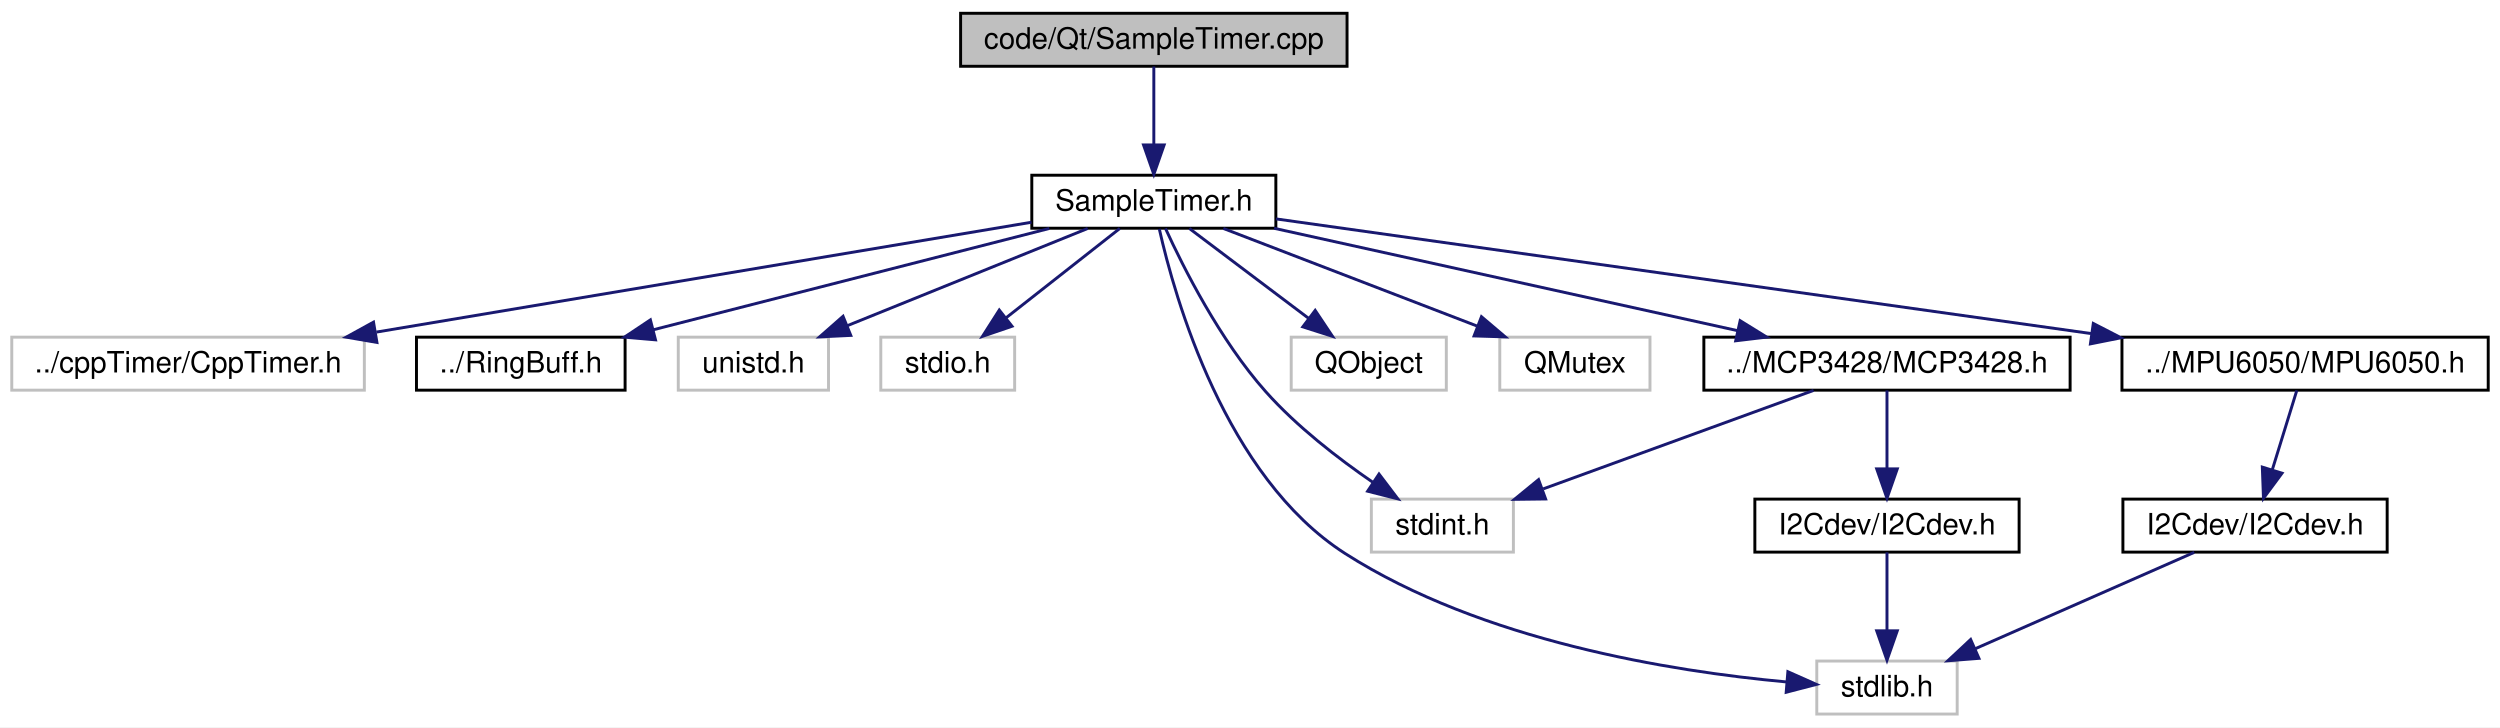
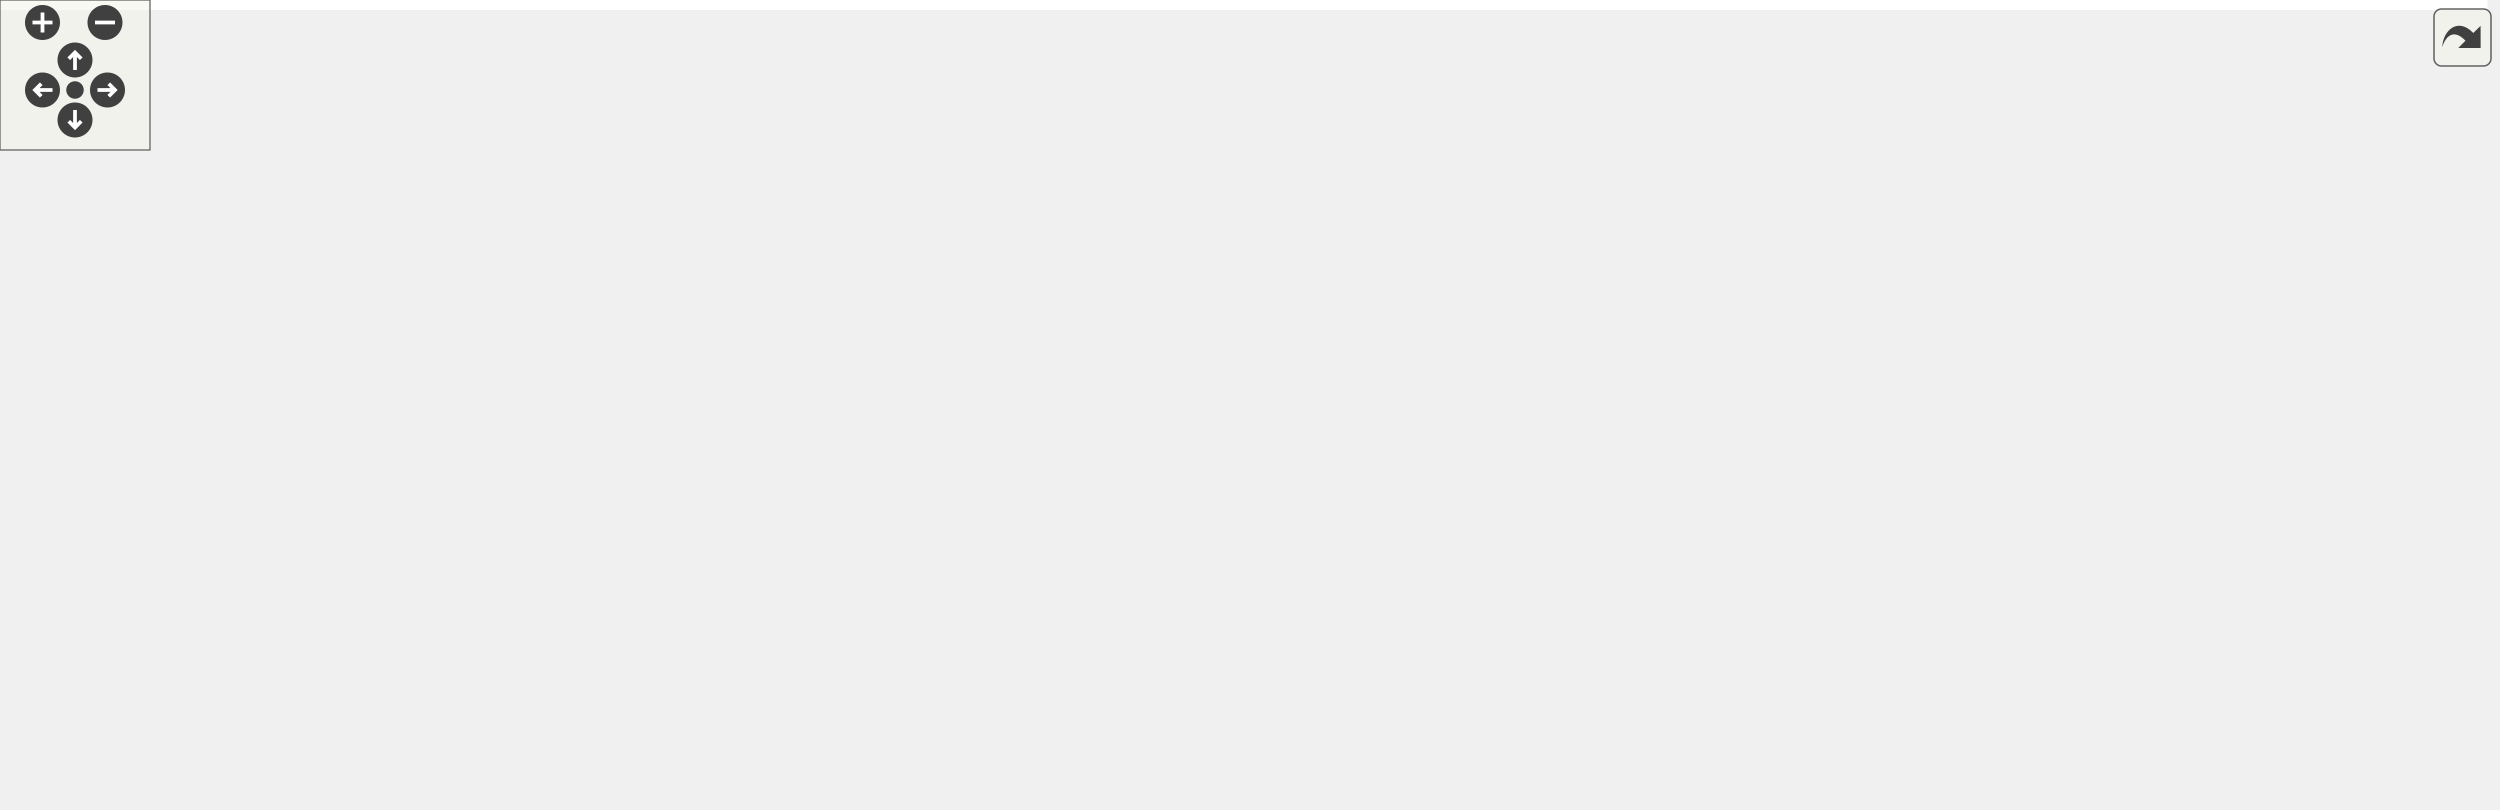
- <svg xmlns="http://www.w3.org/2000/svg" xmlns:xlink="http://www.w3.org/1999/xlink" width="849pt" height="247pt" viewBox="0.00 0.00 849.07 247.00">
-   <g id="graph0" class="graph" transform="scale(1 1) rotate(0) translate(4 243)">
-     <polygon fill="#ffffff" stroke="transparent" points="-4,4 -4,-243 845.067,-243 845.067,4 -4,4" />
-     <g id="node1" class="node">
-       <g id="a_node1">
-         <a xlink:title=" ">
-           <polygon fill="#bfbfbf" stroke="#000000" points="322.25,-220.5 322.25,-238.5 453.495,-238.5 453.495,-220.5 322.25,-220.5" />
-           <text text-anchor="middle" x="387.873" y="-226.5" font-family="Helvetica,sans-Serif" font-size="10.00" fill="#000000">code/Qt/SampleTimer.cpp</text>
-         </a>
-       </g>
-     </g>
-     <g id="node2" class="node">
-       <g id="a_node2">
-         <a xlink:href="_sample_timer_8h.html" target="_top" xlink:title=" ">
-           <polygon fill="#ffffff" stroke="#000000" points="346.43,-165.5 346.43,-183.5 429.315,-183.5 429.315,-165.5 346.43,-165.5" />
-           <text text-anchor="middle" x="387.873" y="-171.5" font-family="Helvetica,sans-Serif" font-size="10.00" fill="#000000">SampleTimer.h</text>
-         </a>
-       </g>
-     </g>
-     <g id="edge1" class="edge">
-       <path fill="none" stroke="#191970" d="M387.873,-220.418C387.873,-213.216 387.873,-202.896 387.873,-193.863" />
-       <polygon fill="#191970" stroke="#191970" points="391.373,-193.779 387.873,-183.78 384.373,-193.78 391.373,-193.779" />
-     </g>
-     <g id="node3" class="node">
-       <g id="a_node3">
-         <a xlink:title=" ">
-           <polygon fill="#ffffff" stroke="#bfbfbf" points="0,-110.5 0,-128.5 119.745,-128.5 119.745,-110.5 0,-110.5" />
-           <text text-anchor="middle" x="59.873" y="-116.5" font-family="Helvetica,sans-Serif" font-size="10.00" fill="#000000">../cppTimer/CppTimer.h</text>
-         </a>
-       </g>
-     </g>
-     <g id="edge2" class="edge">
-       <path fill="none" stroke="#191970" d="M346.331,-167.534C290.206,-158.123 189.625,-141.257 123.823,-130.224" />
-       <polygon fill="#191970" stroke="#191970" points="124.014,-126.707 113.573,-128.505 122.857,-133.61 124.014,-126.707" />
-     </g>
-     <g id="node4" class="node">
-       <g id="a_node4">
-         <a xlink:href="_ring_buff_8h.html" target="_top" xlink:title=" ">
-           <polygon fill="#ffffff" stroke="#000000" points="137.446,-110.5 137.446,-128.5 208.299,-128.5 208.299,-110.5 137.446,-110.5" />
-           <text text-anchor="middle" x="172.873" y="-116.5" font-family="Helvetica,sans-Serif" font-size="10.00" fill="#000000">../RingBuff.h</text>
-         </a>
-       </g>
-     </g>
-     <g id="edge3" class="edge">
-       <path fill="none" stroke="#191970" d="M352.37,-165.418C315.536,-155.995 257.831,-141.234 217.834,-131.002" />
-       <polygon fill="#191970" stroke="#191970" points="218.626,-127.592 208.071,-128.504 216.891,-134.373 218.626,-127.592" />
-     </g>
-     <g id="node5" class="node">
-       <g id="a_node5">
-         <a xlink:title=" ">
-           <polygon fill="#ffffff" stroke="#bfbfbf" points="226.36,-110.5 226.36,-128.5 277.385,-128.5 277.385,-110.5 226.36,-110.5" />
-           <text text-anchor="middle" x="251.873" y="-116.5" font-family="Helvetica,sans-Serif" font-size="10.00" fill="#000000">unistd.h</text>
-         </a>
-       </g>
-     </g>
-     <g id="edge4" class="edge">
-       <path fill="none" stroke="#191970" d="M365.415,-165.418C343.169,-156.422 308.889,-142.558 283.813,-132.417" />
-       <polygon fill="#191970" stroke="#191970" points="284.946,-129.1 274.364,-128.596 282.322,-135.589 284.946,-129.1" />
-     </g>
-     <g id="node6" class="node">
-       <g id="a_node6">
-         <a xlink:title=" ">
-           <polygon fill="#ffffff" stroke="#bfbfbf" points="295.141,-110.5 295.141,-128.5 340.604,-128.5 340.604,-110.5 295.141,-110.5" />
-           <text text-anchor="middle" x="317.873" y="-116.5" font-family="Helvetica,sans-Serif" font-size="10.00" fill="#000000">stdio.h</text>
-         </a>
-       </g>
-     </g>
-     <g id="edge5" class="edge">
-       <path fill="none" stroke="#191970" d="M376.313,-165.418C365.839,-157.188 350.179,-144.884 337.706,-135.084" />
-       <polygon fill="#191970" stroke="#191970" points="339.708,-132.206 329.683,-128.78 335.384,-137.71 339.708,-132.206" />
-     </g>
-     <g id="node7" class="node">
-       <g id="a_node7">
-         <a xlink:title=" ">
-           <polygon fill="#ffffff" stroke="#bfbfbf" points="461.752,-55.5 461.752,-73.5 509.993,-73.5 509.993,-55.5 461.752,-55.5" />
-           <text text-anchor="middle" x="485.873" y="-61.5" font-family="Helvetica,sans-Serif" font-size="10.00" fill="#000000">stdint.h</text>
-         </a>
-       </g>
-     </g>
-     <g id="edge6" class="edge">
-       <path fill="none" stroke="#191970" d="M391.819,-165.442C397.852,-152.264 410.321,-127.477 425.873,-110 436.399,-98.171 450.397,-87.35 462.224,-79.231" />
-       <polygon fill="#191970" stroke="#191970" points="464.351,-82.02 470.752,-73.577 460.483,-76.185 464.351,-82.02" />
-     </g>
-     <g id="node8" class="node">
-       <g id="a_node8">
-         <a xlink:title=" ">
-           <polygon fill="#ffffff" stroke="#bfbfbf" points="613.03,-.5 613.03,-18.5 660.715,-18.5 660.715,-.5 613.03,-.5" />
-           <text text-anchor="middle" x="636.873" y="-6.5" font-family="Helvetica,sans-Serif" font-size="10.00" fill="#000000">stdlib.h</text>
-         </a>
-       </g>
-     </g>
-     <g id="edge7" class="edge">
-       <path fill="none" stroke="#191970" d="M389.728,-165.268C394.943,-142.027 412.092,-81.095 452.873,-55 499.237,-25.332 563.569,-15.009 602.594,-11.417" />
-       <polygon fill="#191970" stroke="#191970" points="603.213,-14.878 612.894,-10.572 602.641,-7.901 603.213,-14.878" />
-     </g>
-     <g id="node9" class="node">
-       <g id="a_node9">
-         <a xlink:title=" ">
-           <polygon fill="#ffffff" stroke="#bfbfbf" points="434.533,-110.5 434.533,-128.5 487.212,-128.5 487.212,-110.5 434.533,-110.5" />
-           <text text-anchor="middle" x="460.873" y="-116.5" font-family="Helvetica,sans-Serif" font-size="10.00" fill="#000000">QObject</text>
-         </a>
-       </g>
-     </g>
-     <g id="edge8" class="edge">
-       <path fill="none" stroke="#191970" d="M399.927,-165.418C410.956,-157.108 427.496,-144.647 440.563,-134.802" />
-       <polygon fill="#191970" stroke="#191970" points="442.675,-137.592 448.556,-128.78 438.463,-132.002 442.675,-137.592" />
-     </g>
-     <g id="node10" class="node">
-       <g id="a_node10">
-         <a xlink:title=" ">
-           <polygon fill="#ffffff" stroke="#bfbfbf" points="505.368,-110.5 505.368,-128.5 556.377,-128.5 556.377,-110.5 505.368,-110.5" />
-           <text text-anchor="middle" x="530.873" y="-116.5" font-family="Helvetica,sans-Serif" font-size="10.00" fill="#000000">QMutex</text>
-         </a>
-       </g>
-     </g>
-     <g id="edge9" class="edge">
-       <path fill="none" stroke="#191970" d="M411.486,-165.418C434.98,-156.382 471.241,-142.435 497.637,-132.283" />
-       <polygon fill="#191970" stroke="#191970" points="499.147,-135.452 507.224,-128.596 496.634,-128.919 499.147,-135.452" />
-     </g>
-     <g id="node11" class="node">
-       <g id="a_node11">
-         <a xlink:href="_m_c_p3428_8h.html" target="_top" xlink:title=" ">
-           <polygon fill="#ffffff" stroke="#000000" points="574.678,-110.5 574.678,-128.5 699.067,-128.5 699.067,-110.5 574.678,-110.5" />
-           <text text-anchor="middle" x="636.873" y="-116.5" font-family="Helvetica,sans-Serif" font-size="10.00" fill="#000000">../MCP3428/MCP3428.h</text>
-         </a>
-       </g>
-     </g>
-     <g id="edge10" class="edge">
-       <path fill="none" stroke="#191970" d="M428.711,-165.48C471.771,-155.968 539.683,-140.968 586.148,-130.704" />
-       <polygon fill="#191970" stroke="#191970" points="587.002,-134.1 596.012,-128.525 585.492,-127.265 587.002,-134.1" />
-     </g>
-     <g id="node13" class="node">
-       <g id="a_node13">
-         <a xlink:href="_m_p_u6050_8h.html" target="_top" xlink:title=" ">
-           <polygon fill="#ffffff" stroke="#000000" points="716.678,-110.5 716.678,-128.5 841.067,-128.5 841.067,-110.5 716.678,-110.5" />
-           <text text-anchor="middle" x="778.873" y="-116.5" font-family="Helvetica,sans-Serif" font-size="10.00" fill="#000000">../MPU6050/MPU6050.h</text>
-         </a>
-       </g>
-     </g>
-     <g id="edge14" class="edge">
-       <path fill="none" stroke="#191970" d="M429.346,-168.666C495.22,-159.4 624.63,-141.196 706.164,-129.727" />
-       <polygon fill="#191970" stroke="#191970" points="706.939,-133.153 716.354,-128.294 705.964,-126.221 706.939,-133.153" />
-     </g>
-     <g id="edge11" class="edge">
-       <path fill="none" stroke="#191970" d="M611.938,-110.418C586.871,-101.287 548.041,-87.144 520.099,-76.967" />
-       <polygon fill="#191970" stroke="#191970" points="520.937,-73.547 510.343,-73.413 518.541,-80.124 520.937,-73.547" />
-     </g>
-     <g id="node12" class="node">
-       <g id="a_node12">
-         <a xlink:href="_m_c_p3428_2_i2_cdev_2_i2_cdev_8h.html" target="_top" xlink:title=" ">
-           <polygon fill="#ffffff" stroke="#000000" points="591.998,-55.5 591.998,-73.5 681.748,-73.5 681.748,-55.5 591.998,-55.5" />
-           <text text-anchor="middle" x="636.873" y="-61.5" font-family="Helvetica,sans-Serif" font-size="10.00" fill="#000000">I2Cdev/I2Cdev.h</text>
-         </a>
-       </g>
-     </g>
-     <g id="edge12" class="edge">
-       <path fill="none" stroke="#191970" d="M636.873,-110.418C636.873,-103.216 636.873,-92.896 636.873,-83.863" />
-       <polygon fill="#191970" stroke="#191970" points="640.373,-83.779 636.873,-73.779 633.373,-83.779 640.373,-83.779" />
-     </g>
-     <g id="edge13" class="edge">
-       <path fill="none" stroke="#191970" d="M636.873,-55.418C636.873,-48.216 636.873,-37.896 636.873,-28.863" />
-       <polygon fill="#191970" stroke="#191970" points="640.373,-28.779 636.873,-18.779 633.373,-28.779 640.373,-28.779" />
-     </g>
-     <g id="node14" class="node">
-       <g id="a_node14">
-         <a xlink:href="_m_p_u6050_2_i2_cdev_2_i2_cdev_8h.html" target="_top" xlink:title=" ">
-           <polygon fill="#ffffff" stroke="#000000" points="716.998,-55.5 716.998,-73.5 806.748,-73.5 806.748,-55.5 716.998,-55.5" />
-           <text text-anchor="middle" x="761.873" y="-61.5" font-family="Helvetica,sans-Serif" font-size="10.00" fill="#000000">I2Cdev/I2Cdev.h</text>
-         </a>
-       </g>
-     </g>
-     <g id="edge15" class="edge">
-       <path fill="none" stroke="#191970" d="M776.065,-110.418C773.815,-103.137 770.579,-92.669 767.766,-83.566" />
-       <polygon fill="#191970" stroke="#191970" points="771.038,-82.3 764.741,-73.779 764.35,-84.367 771.038,-82.3" />
-     </g>
-     <g id="edge16" class="edge">
-       <path fill="none" stroke="#191970" d="M741.231,-55.418C720.966,-46.501 689.834,-32.803 666.844,-22.687" />
-       <polygon fill="#191970" stroke="#191970" points="668.107,-19.419 657.544,-18.596 665.288,-25.827 668.107,-19.419" />
+ <svg xmlns="http://www.w3.org/2000/svg" xmlns:xlink="http://www.w3.org/1999/xlink" id="main" version="1.1" xml:space="preserve">
+   <style type="text/css">
+ .edge:hover path { stroke: red; }
+ .edge:hover polygon { stroke: red; fill: red; }
+ </style>
+   <defs>
+     <circle id="rim" cx="0" cy="0" r="7" />
+     <circle id="rim2" cx="0" cy="0" r="3.5" />
+     <g id="zoomPlus">
+       <use xlink:href="#rim" fill="#404040">
+         <set attributeName="fill" to="#808080" begin="zoomplus.mouseover" end="zoomplus.mouseout" />
+       </use>
+       <path d="M-4,0h8M0,-4v8" fill="none" stroke="white" stroke-width="1.5" pointer-events="none" />
+     </g>
+     <g id="zoomMin">
+       <use xlink:href="#rim" fill="#404040">
+         <set attributeName="fill" to="#808080" begin="zoomminus.mouseover" end="zoomminus.mouseout" />
+       </use>
+       <path d="M-4,0h8" fill="none" stroke="white" stroke-width="1.5" pointer-events="none" />
+     </g>
+     <g id="dirArrow">
+       <path fill="none" stroke="white" stroke-width="1.5" d="M0,-3.0v7 M-2.5,-0.5L0,-3.0L2.5,-0.5" />
+     </g>
+     <g id="resetDef">
+       <use xlink:href="#rim2" fill="#404040">
+         <set attributeName="fill" to="#808080" begin="reset.mouseover" end="reset.mouseout" />
+       </use>
+     </g>
+   </defs>
+   <svg id="graph" class="graph">
+     <g id="viewport">
+       <polygon fill="#ffffff" stroke="transparent" points="-4,4 -4,-263 995.067,-263 995.067,4 -4,4" />
+       <g id="node1" class="node">
+         <g id="a_node1">
+           <a xlink:title=" ">
+             <polygon fill="#bfbfbf" stroke="#000000" points="408.861,-220.5 408.861,-258.5 542.884,-258.5 542.884,-220.5 408.861,-220.5" />
+             <text text-anchor="start" x="416.861" y="-246.5" font-family="Helvetica,sans-Serif" font-size="10.00" fill="#000000">/Users/jamielee/Desktop</text>
+             <text text-anchor="start" x="416.861" y="-236.5" font-family="Helvetica,sans-Serif" font-size="10.00" fill="#000000">/uni stuff/RTE5/ENG5220</text>
+             <text text-anchor="middle" x="475.873" y="-226.5" font-family="Helvetica,sans-Serif" font-size="10.00" fill="#000000">/code/Qt/SampleTimer.cpp</text>
+           </a>
+         </g>
+       </g>
+       <g id="node2" class="node">
+         <g id="a_node2">
+           <a xlink:href="_sample_timer_8h.html" target="_top" xlink:title=" ">
+             <polygon fill="#ffffff" stroke="#000000" points="434.43,-165.5 434.43,-183.5 517.315,-183.5 517.315,-165.5 434.43,-165.5" />
+             <text text-anchor="middle" x="475.873" y="-171.5" font-family="Helvetica,sans-Serif" font-size="10.00" fill="#000000">SampleTimer.h</text>
+           </a>
+         </g>
+       </g>
+       <g id="edge1" class="edge">
+         <path fill="none" stroke="#191970" d="M475.873,-220.349C475.873,-212.008 475.873,-202.246 475.873,-193.879" />
+         <polygon fill="#191970" stroke="#191970" points="479.373,-193.598 475.873,-183.598 472.373,-193.598 479.373,-193.598" />
+       </g>
+       <g id="node3" class="node">
+         <g id="a_node3">
+           <a xlink:title=" ">
+             <polygon fill="#ffffff" stroke="#bfbfbf" points="0,-110.5 0,-128.5 119.745,-128.5 119.745,-110.5 0,-110.5" />
+             <text text-anchor="middle" x="59.873" y="-116.5" font-family="Helvetica,sans-Serif" font-size="10.00" fill="#000000">../cppTimer/CppTimer.h</text>
+           </a>
+         </g>
+       </g>
+       <g id="edge2" class="edge">
+         <path fill="none" stroke="#191970" d="M434.198,-169.124C370.883,-160.936 246.38,-144.76 130.214,-129.174" />
+         <polygon fill="#191970" stroke="#191970" points="130.457,-125.675 120.08,-127.813 129.525,-132.613 130.457,-125.675" />
+       </g>
+       <g id="node4" class="node">
+         <g id="a_node4">
+           <a xlink:href="_ring_buff_8h.html" target="_top" xlink:title=" ">
+             <polygon fill="#ffffff" stroke="#000000" points="138.111,-110.5 138.111,-128.5 235.634,-128.5 235.634,-110.5 138.111,-110.5" />
+             <text text-anchor="middle" x="186.873" y="-116.5" font-family="Helvetica,sans-Serif" font-size="10.00" fill="#000000">../filters/RingBuff.h</text>
+           </a>
+         </g>
+       </g>
+       <g id="edge3" class="edge">
+         <path fill="none" stroke="#191970" d="M434.158,-166.561C384.272,-157.067 300.5,-141.125 244.467,-130.461" />
+         <polygon fill="#191970" stroke="#191970" points="244.82,-126.965 234.341,-128.534 243.511,-133.842 244.82,-126.965" />
+       </g>
+       <g id="node5" class="node">
+         <g id="a_node5">
+           <a xlink:title=" ">
+             <polygon fill="#ffffff" stroke="#bfbfbf" points="253.36,-110.5 253.36,-128.5 304.385,-128.5 304.385,-110.5 253.36,-110.5" />
+             <text text-anchor="middle" x="278.873" y="-116.5" font-family="Helvetica,sans-Serif" font-size="10.00" fill="#000000">unistd.h</text>
+           </a>
+         </g>
+       </g>
+       <g id="edge4" class="edge">
+         <path fill="none" stroke="#191970" d="M443.342,-165.418C407.78,-155.489 350.987,-139.633 314.314,-129.395" />
+         <polygon fill="#191970" stroke="#191970" points="315.111,-125.984 304.538,-126.666 313.229,-132.726 315.111,-125.984" />
+       </g>
+       <g id="node6" class="node">
+         <g id="a_node6">
+           <a xlink:title=" ">
+             <polygon fill="#ffffff" stroke="#bfbfbf" points="322.141,-110.5 322.141,-128.5 367.604,-128.5 367.604,-110.5 322.141,-110.5" />
+             <text text-anchor="middle" x="344.873" y="-116.5" font-family="Helvetica,sans-Serif" font-size="10.00" fill="#000000">stdio.h</text>
+           </a>
+         </g>
+       </g>
+       <g id="edge5" class="edge">
+         <path fill="none" stroke="#191970" d="M454.241,-165.418C432.908,-156.461 400.085,-142.681 375.96,-132.552" />
+         <polygon fill="#191970" stroke="#191970" points="377.112,-129.24 366.537,-128.596 374.402,-135.694 377.112,-129.24" />
+       </g>
+       <g id="node7" class="node">
+         <g id="a_node7">
+           <a xlink:title=" ">
+             <polygon fill="#ffffff" stroke="#bfbfbf" points="673.752,-55.5 673.752,-73.5 721.993,-73.5 721.993,-55.5 673.752,-55.5" />
+             <text text-anchor="middle" x="697.873" y="-61.5" font-family="Helvetica,sans-Serif" font-size="10.00" fill="#000000">stdint.h</text>
+           </a>
+         </g>
+       </g>
+       <g id="edge6" class="edge">
+         <path fill="none" stroke="#191970" d="M517.7,-170.018C569.837,-163.616 654.9,-150.223 677.873,-129 690.239,-117.575 695.025,-98.671 696.844,-84.274" />
+         <polygon fill="#191970" stroke="#191970" points="700.364,-84.191 697.754,-73.923 693.391,-83.578 700.364,-84.191" />
+       </g>
+       <g id="node8" class="node">
+         <g id="a_node8">
+           <a xlink:title=" ">
+             <polygon fill="#ffffff" stroke="#bfbfbf" points="567.03,-.5 567.03,-18.5 614.715,-18.5 614.715,-.5 567.03,-.5" />
+             <text text-anchor="middle" x="590.873" y="-6.5" font-family="Helvetica,sans-Serif" font-size="10.00" fill="#000000">stdlib.h</text>
+           </a>
+         </g>
+       </g>
+       <g id="edge7" class="edge">
+         <path fill="none" stroke="#191970" d="M455.361,-165.444C441.133,-157.934 423.285,-145.769 414.873,-129 399.303,-97.964 449.633,-55.948 450.873,-55 482.111,-31.117 526.37,-19.507 556.715,-14.044" />
+         <polygon fill="#191970" stroke="#191970" points="557.536,-17.456 566.824,-12.358 556.385,-10.551 557.536,-17.456" />
+       </g>
+       <g id="node9" class="node">
+         <g id="a_node9">
+           <a xlink:title=" ">
+             <polygon fill="#ffffff" stroke="#bfbfbf" points="546.533,-110.5 546.533,-128.5 599.212,-128.5 599.212,-110.5 546.533,-110.5" />
+             <text text-anchor="middle" x="572.873" y="-116.5" font-family="Helvetica,sans-Serif" font-size="10.00" fill="#000000">QObject</text>
+           </a>
+         </g>
+       </g>
+       <g id="edge8" class="edge">
+         <path fill="none" stroke="#191970" d="M491.89,-165.418C507.055,-156.82 530.06,-143.775 547.68,-133.784" />
+         <polygon fill="#191970" stroke="#191970" points="549.859,-136.573 556.831,-128.596 546.406,-130.483 549.859,-136.573" />
+       </g>
+       <g id="node10" class="node">
+         <g id="a_node10">
+           <a xlink:title=" ">
+             <polygon fill="#ffffff" stroke="#bfbfbf" points="617.368,-110.5 617.368,-128.5 668.377,-128.5 668.377,-110.5 617.368,-110.5" />
+             <text text-anchor="middle" x="642.873" y="-116.5" font-family="Helvetica,sans-Serif" font-size="10.00" fill="#000000">QMutex</text>
+           </a>
+         </g>
+       </g>
+       <g id="edge9" class="edge">
+         <path fill="none" stroke="#191970" d="M503.449,-165.418C531.955,-156.03 576.554,-141.341 607.607,-131.114" />
+         <polygon fill="#191970" stroke="#191970" points="608.773,-134.415 617.176,-127.963 606.583,-127.767 608.773,-134.415" />
+       </g>
+       <g id="node11" class="node">
+         <g id="a_node11">
+           <a xlink:href="_filter_bank_8h.html" target="_top" xlink:title=" ">
+             <polygon fill="#ffffff" stroke="#000000" points="423.693,-110.5 423.693,-128.5 528.052,-128.5 528.052,-110.5 423.693,-110.5" />
+             <text text-anchor="middle" x="475.873" y="-116.5" font-family="Helvetica,sans-Serif" font-size="10.00" fill="#000000">../filters/FilterBank.h</text>
+           </a>
+         </g>
+       </g>
+       <g id="edge10" class="edge">
+         <path fill="none" stroke="#191970" d="M475.873,-165.418C475.873,-158.216 475.873,-147.896 475.873,-138.863" />
+         <polygon fill="#191970" stroke="#191970" points="479.373,-138.779 475.873,-128.78 472.373,-138.78 479.373,-138.779" />
+       </g>
+       <g id="node13" class="node">
+         <g id="a_node13">
+           <a xlink:href="_m_c_p3428_8h.html" target="_top" xlink:title=" ">
+             <polygon fill="#ffffff" stroke="#000000" points="724.678,-110.5 724.678,-128.5 849.067,-128.5 849.067,-110.5 724.678,-110.5" />
+             <text text-anchor="middle" x="786.873" y="-116.5" font-family="Helvetica,sans-Serif" font-size="10.00" fill="#000000">../MCP3428/MCP3428.h</text>
+           </a>
+         </g>
+       </g>
+       <g id="edge12" class="edge">
+         <path fill="none" stroke="#191970" d="M517.493,-167.139C571.036,-157.671 664.455,-141.149 725.987,-130.268" />
+         <polygon fill="#191970" stroke="#191970" points="726.717,-133.693 735.955,-128.505 725.498,-126.8 726.717,-133.693" />
+       </g>
+       <g id="node15" class="node">
+         <g id="a_node15">
+           <a xlink:href="_m_p_u6050_8h.html" target="_top" xlink:title=" ">
+             <polygon fill="#ffffff" stroke="#000000" points="866.678,-110.5 866.678,-128.5 991.067,-128.5 991.067,-110.5 866.678,-110.5" />
+             <text text-anchor="middle" x="928.873" y="-116.5" font-family="Helvetica,sans-Serif" font-size="10.00" fill="#000000">../MPU6050/MPU6050.h</text>
+           </a>
+         </g>
+       </g>
+       <g id="edge16" class="edge">
+         <path fill="none" stroke="#191970" d="M517.443,-169.748C585.859,-161.883 726.741,-145.506 856.429,-129.169" />
+         <polygon fill="#191970" stroke="#191970" points="857.058,-132.617 866.541,-127.892 856.181,-125.672 857.058,-132.617" />
+       </g>
+       <g id="node12" class="node">
+         <g id="a_node12">
+           <a xlink:title=" ">
+             <polygon fill="#ffffff" stroke="#bfbfbf" points="459.811,-55.5 459.811,-73.5 491.934,-73.5 491.934,-55.5 459.811,-55.5" />
+             <text text-anchor="middle" x="475.873" y="-61.5" font-family="Helvetica,sans-Serif" font-size="10.00" fill="#000000">Iir.h</text>
+           </a>
+         </g>
+       </g>
+       <g id="edge11" class="edge">
+         <path fill="none" stroke="#191970" d="M475.873,-110.418C475.873,-103.216 475.873,-92.896 475.873,-83.863" />
+         <polygon fill="#191970" stroke="#191970" points="479.373,-83.779 475.873,-73.779 472.373,-83.779 479.373,-83.779" />
+       </g>
+       <g id="edge13" class="edge">
+         <path fill="none" stroke="#191970" d="M772.176,-110.418C758.391,-101.899 737.545,-89.017 721.438,-79.063" />
+         <polygon fill="#191970" stroke="#191970" points="722.938,-75.875 712.591,-73.596 719.258,-81.83 722.938,-75.875" />
+       </g>
+       <g id="node14" class="node">
+         <g id="a_node14">
+           <a xlink:href="_m_c_p3428_2_i2_cdev_2_i2_cdev_8h.html" target="_top" xlink:title=" ">
+             <polygon fill="#ffffff" stroke="#000000" points="741.998,-55.5 741.998,-73.5 831.748,-73.5 831.748,-55.5 741.998,-55.5" />
+             <text text-anchor="middle" x="786.873" y="-61.5" font-family="Helvetica,sans-Serif" font-size="10.00" fill="#000000">I2Cdev/I2Cdev.h</text>
+           </a>
+         </g>
+       </g>
+       <g id="edge14" class="edge">
+         <path fill="none" stroke="#191970" d="M786.873,-110.418C786.873,-103.216 786.873,-92.896 786.873,-83.863" />
+         <polygon fill="#191970" stroke="#191970" points="790.373,-83.779 786.873,-73.779 783.373,-83.779 790.373,-83.779" />
+       </g>
+       <g id="edge15" class="edge">
+         <path fill="none" stroke="#191970" d="M754.507,-55.418C718.629,-45.35 661.029,-29.187 624.609,-18.967" />
+         <polygon fill="#191970" stroke="#191970" points="625.507,-15.584 614.934,-16.252 623.616,-22.323 625.507,-15.584" />
+       </g>
+       <g id="edge17" class="edge">
+         <path fill="none" stroke="#191970" d="M905.424,-110.418C882.094,-101.382 846.087,-87.435 819.875,-77.283" />
+         <polygon fill="#191970" stroke="#191970" points="820.945,-73.944 810.356,-73.596 818.417,-80.471 820.945,-73.944" />
+       </g>
+     </g>
+   </svg>
+   <g id="navigator" transform="translate(0 0)" fill="#404254">
+     <rect fill="#f2f5e9" fill-opacity="0.5" stroke="#606060" stroke-width=".5" x="0" y="0" width="60" height="60" />
+     <use id="zoomplus" xlink:href="#zoomPlus" x="17" y="9" />
+     <use id="zoomminus" xlink:href="#zoomMin" x="42" y="9" />
+     <use id="reset" xlink:href="#resetDef" x="30" y="36" />
+     <g id="arrowUp" xlink:href="#dirArrow" transform="translate(30 24)">
+       <use xlink:href="#rim" fill="#404040">
+         <set attributeName="fill" to="#808080" begin="arrowUp.mouseover" end="arrowUp.mouseout" />
+       </use>
+       <path fill="none" stroke="white" stroke-width="1.5" d="M0,-3.0v7 M-2.5,-0.5L0,-3.0L2.5,-0.5" />
+     </g>
+     <g id="arrowRight" xlink:href="#dirArrow" transform="rotate(90) translate(36 -43)">
+       <use xlink:href="#rim" fill="#404040">
+         <set attributeName="fill" to="#808080" begin="arrowRight.mouseover" end="arrowRight.mouseout" />
+       </use>
+       <path fill="none" stroke="white" stroke-width="1.5" d="M0,-3.0v7 M-2.5,-0.5L0,-3.0L2.5,-0.5" />
+     </g>
+     <g id="arrowDown" xlink:href="#dirArrow" transform="rotate(180) translate(-30 -48)">
+       <use xlink:href="#rim" fill="#404040">
+         <set attributeName="fill" to="#808080" begin="arrowDown.mouseover" end="arrowDown.mouseout" />
+       </use>
+       <path fill="none" stroke="white" stroke-width="1.5" d="M0,-3.0v7 M-2.5,-0.5L0,-3.0L2.5,-0.5" />
+     </g>
+     <g id="arrowLeft" xlink:href="#dirArrow" transform="rotate(270) translate(-36 17)">
+       <use xlink:href="#rim" fill="#404040">
+         <set attributeName="fill" to="#808080" begin="arrowLeft.mouseover" end="arrowLeft.mouseout" />
+       </use>
+       <path fill="none" stroke="white" stroke-width="1.5" d="M0,-3.0v7 M-2.5,-0.5L0,-3.0L2.5,-0.5" />
    </g>
  </g>
+   <svg viewBox="0 0 15 15" width="100%" height="30px" preserveAspectRatio="xMaxYMin meet">
+     <g id="arrow_out" transform="scale(0.3 0.3)">
+       <a xlink:href="_sample_timer_8cpp__incl_org.svg" target="_base">
+         <rect id="button" ry="5" rx="5" y="6" x="6" height="38" width="38" fill="#f2f5e9" fill-opacity="0.5" stroke="#606060" stroke-width="1.0" />
+         <path id="arrow" d="M 11.5,31.437 C 11.94,20.098 22.043,11.323 32.159,21.979 L 37.069,17.246 C 37.069,17.246 37.088,32 37.088,32 L 22.16,31.978 C 22.16,31.978 26.998,27.14 26.998,27.14 C 18.529,18.264 13.292,25.23 11.5,31.437 z" style="fill:#404040;" />
+       </a>
+     </g>
+   </svg>
</svg>
